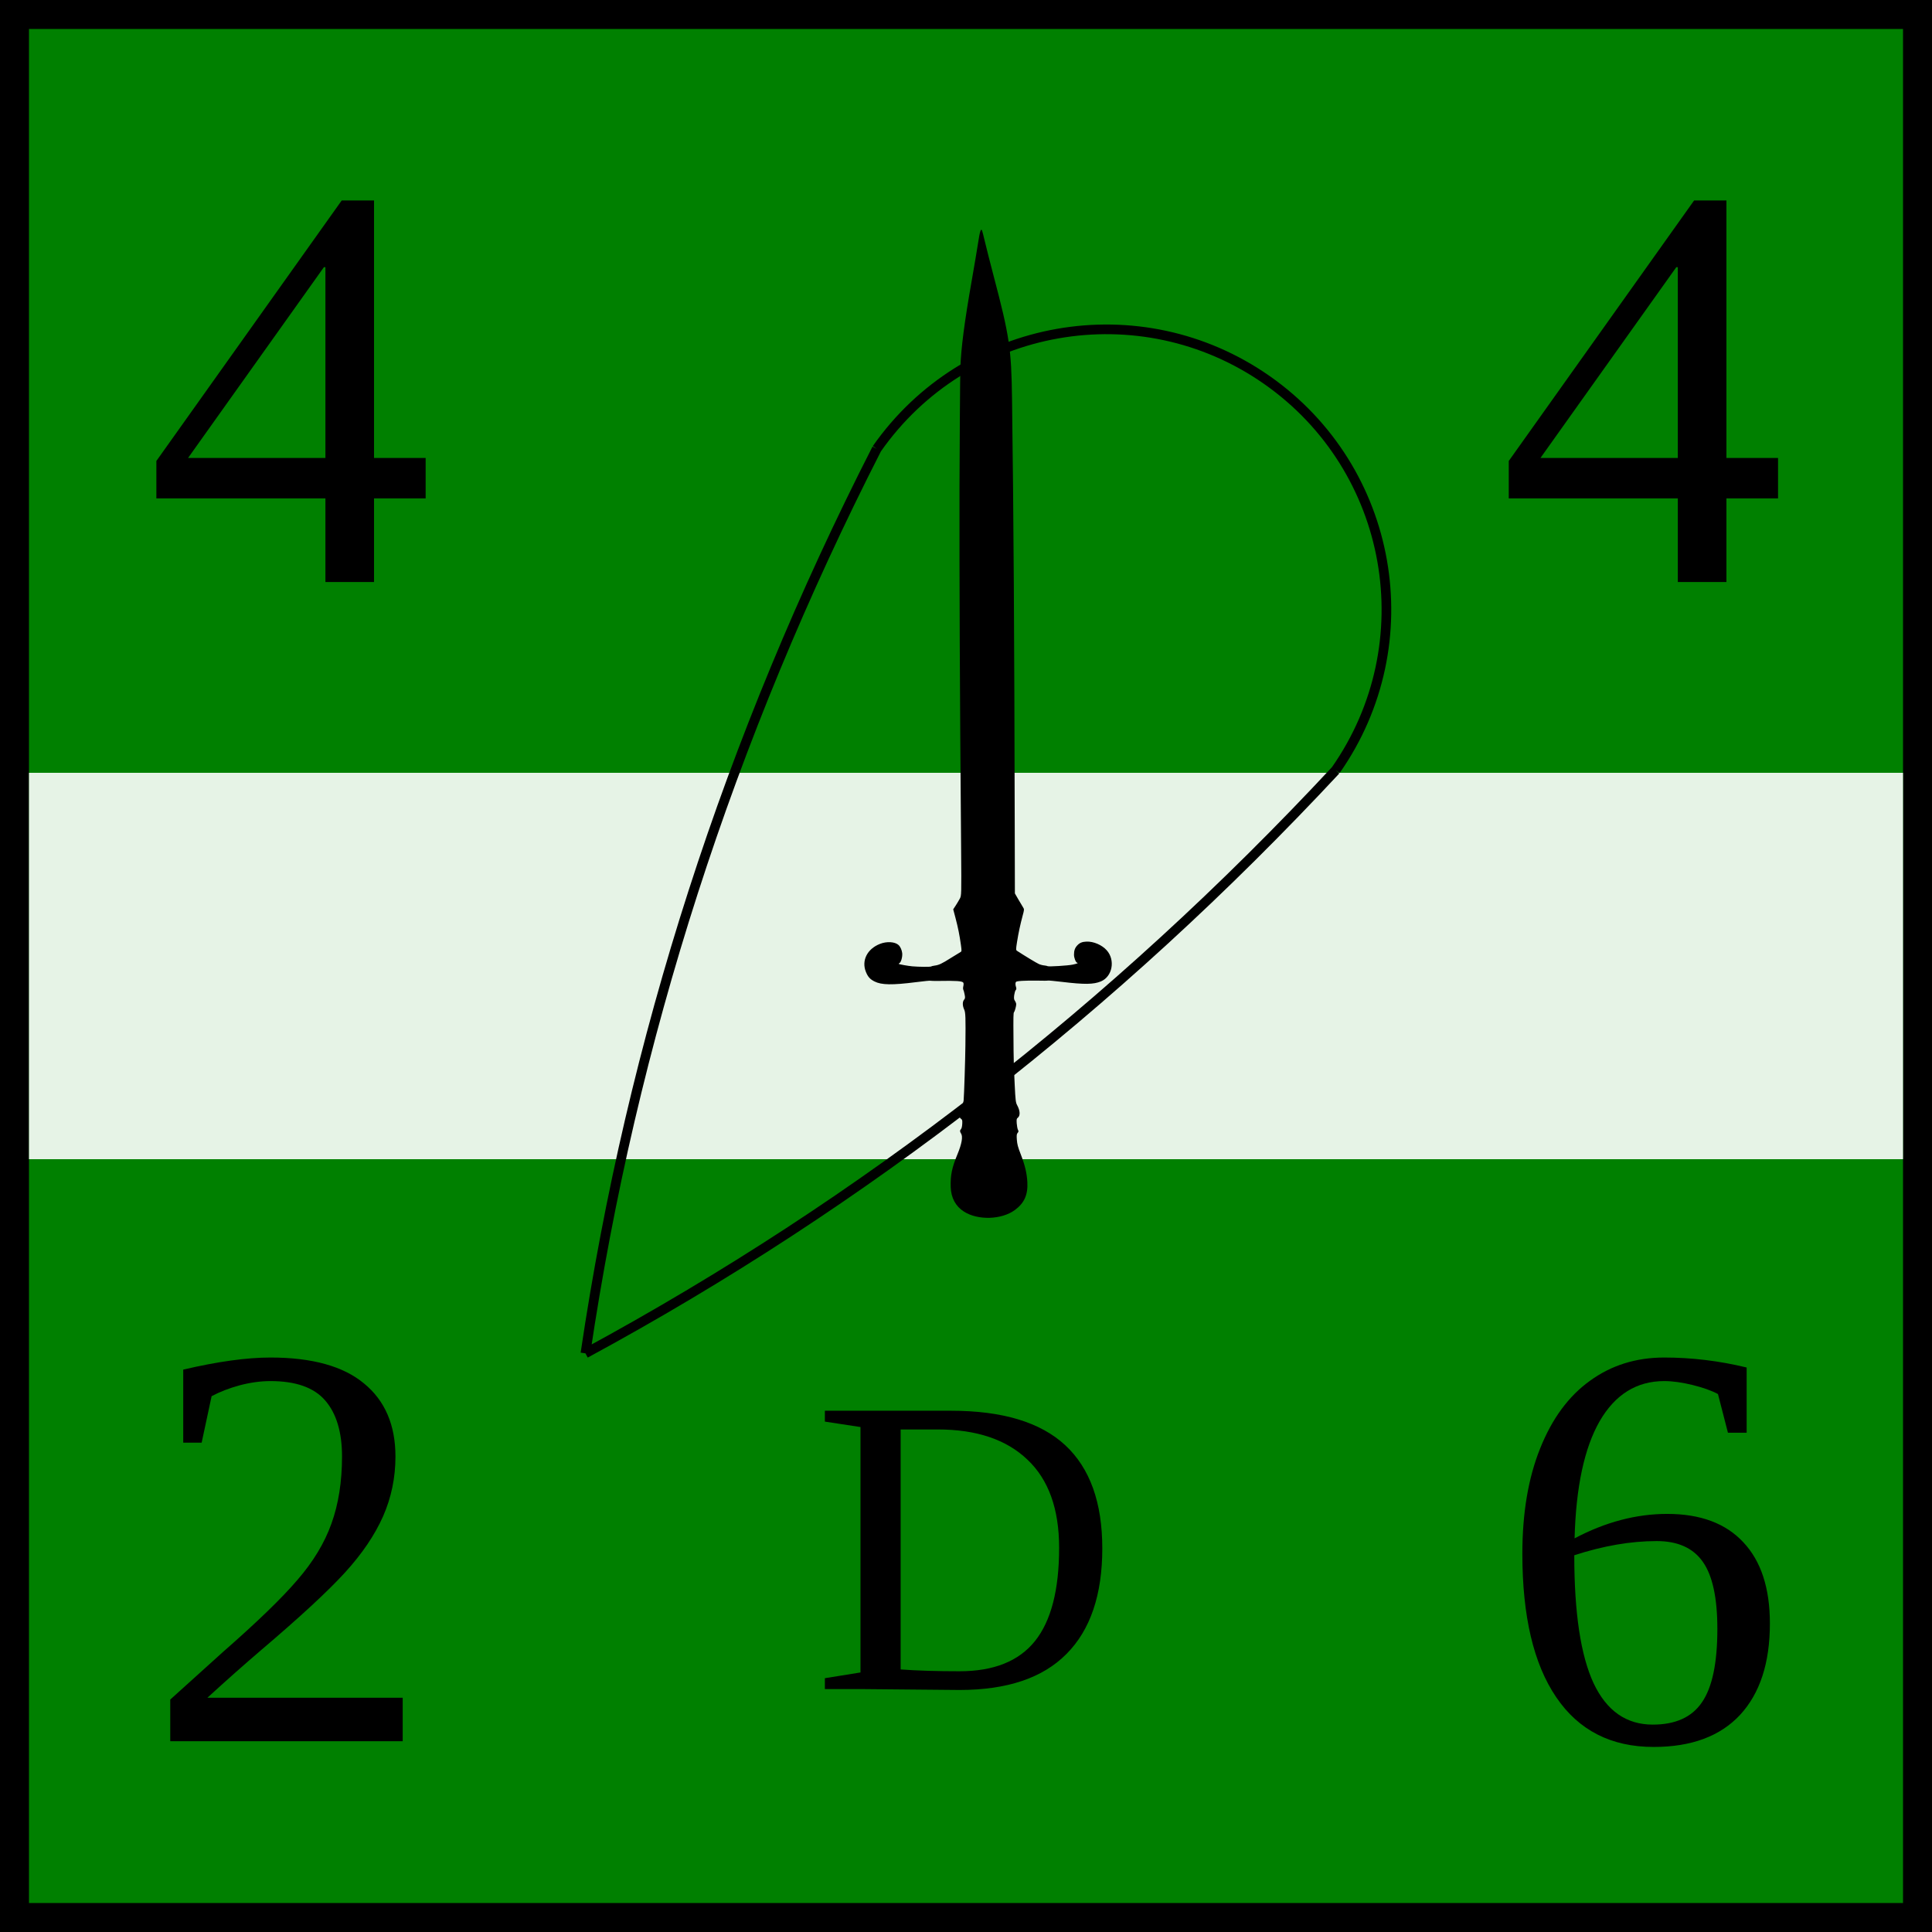
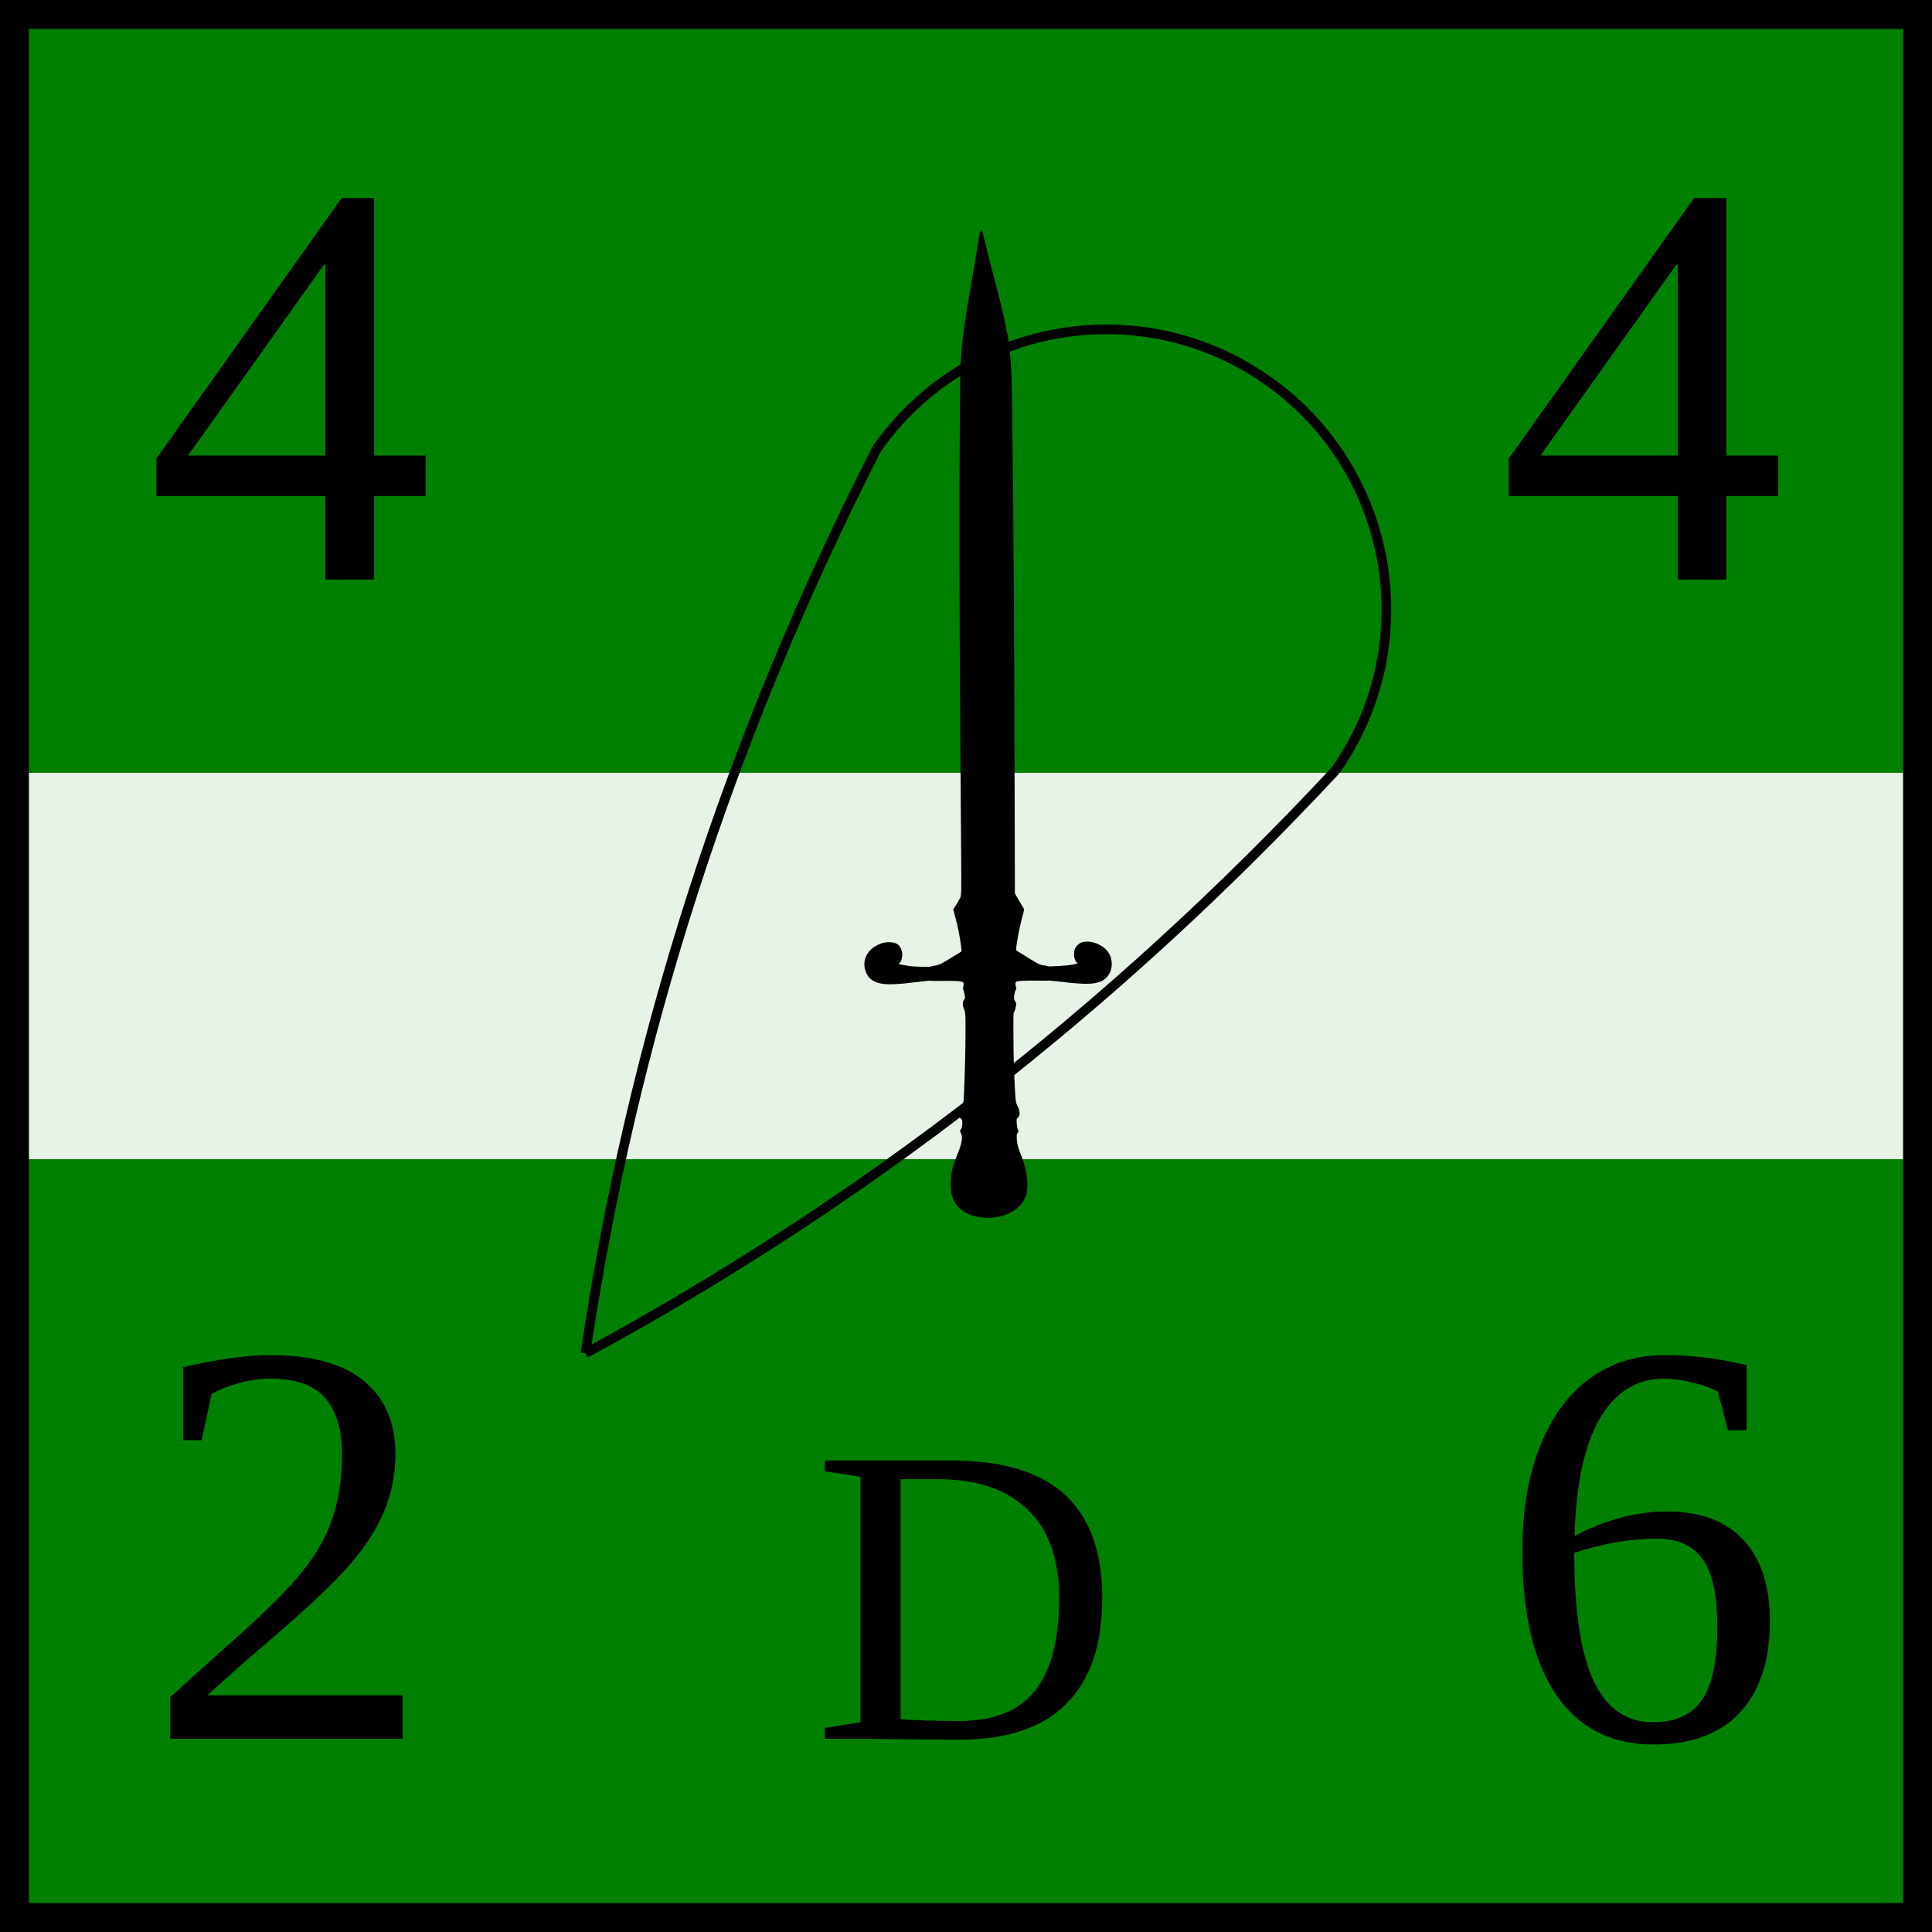
<svg xmlns="http://www.w3.org/2000/svg" xmlns:xlink="http://www.w3.org/1999/xlink" width="100" height="100">
  <rect width="100" height="100" fill="green" stroke="black" stroke-width="3" />
  <g>
    <rect id="ineffective" x="1.5" y="40" height="20" width="97" fill="white" opacity="0.9" />
  </g>
  <defs>
    <path id="shield_path" d="       M 5,150       A 40,40 0 0 1 295,150       M 295,150       Q 260,400 150,620       M 150,620       Q 40,400 5,150     " />
    <clipPath id="shieldclip">
      <use xlink:href="#shield_path" />
    </clipPath>
  </defs>
  <g id="shield" fill="none" stroke="black" stroke-width="5" transform="rotate(35) translate(50,-22) scale(0.1, 0.1)">
    <use xlink:href="#shield_path" />
  </g>
  <g transform="translate(8,59) rotate(-138,30,-25) scale(0.003,-0.003)">
    <path d="M650 12793 c-282 -47 -577 -329 -635 -608 -41 -199 7 -348 165 -505 107 -106 224 -187 408 -280 117 -59 156 -85 213 -139 56 -54 69 -72 69 -97 0 -26 6 -34 33 -44 17 -7 58 -38 89 -68 48 -47 56 -59 51 -82 -11 -58 49 -119 154 -156 46 -16 78 -43 266 -233 230 -232 330 -337 557 -587 243 -265 290 -320 290 -335 0 -24 46 -113 68 -133 12 -10 36 -21 54 -25 25 -5 42 -20 72 -63 21 -31 39 -68 39 -82 -1 -20 9 -31 37 -47 21 -12 43 -33 49 -46 11 -23 6 -30 -61 -100 -40 -41 -130 -125 -200 -185 -71 -60 -128 -113 -128 -117 0 -4 -87 -69 -192 -143 -326 -229 -438 -334 -497 -458 -92 -195 60 -443 287 -466 121 -13 271 38 357 122 54 52 75 96 75 159 0 58 -19 102 -65 153 -36 41 -114 80 -134 67 -22 -13 -10 13 35 75 48 67 287 310 304 310 6 0 28 13 51 29 22 17 61 37 87 45 38 13 280 59 427 82 29 5 33 0 107 -113 89 -138 158 -258 231 -401 49 -98 54 -103 92 -113 22 -6 91 -27 152 -47 l113 -37 692 -765 c2361 -2611 3683 -4061 5056 -5545 588 -636 758 -775 1657 -1364 187 -123 411 -272 497 -332 87 -60 165 -112 173 -115 41 -16 18 36 -88 197 -63 96 -221 345 -352 554 -393 629 -650 1001 -872 1265 -79 94 -945 1070 -1362 1535 -1103 1229 -2251 2493 -4203 4626 -528 577 -537 588 -552 645 -8 33 -20 94 -27 137 l-12 78 -130 85 c-143 94 -247 171 -379 282 -80 67 -86 75 -78 97 5 14 30 97 55 185 51 182 72 231 121 288 19 22 34 45 34 50 0 13 151 147 243 216 63 47 190 126 204 126 2 0 2 -9 -2 -19 -10 -32 34 -118 81 -160 41 -36 99 -61 141 -61 84 0 194 87 250 200 106 211 47 428 -142 521 -82 40 -138 47 -221 24 -131 -35 -270 -156 -544 -474 -85 -99 -159 -180 -164 -180 -5 -1 -51 -40 -103 -88 -229 -214 -311 -278 -343 -268 -11 4 -29 24 -40 45 -11 21 -29 41 -40 45 -11 3 -43 24 -72 46 -45 33 -53 44 -54 74 -1 45 -48 96 -114 124 -53 23 -108 80 -431 447 -165 187 -553 647 -611 724 -14 19 -34 62 -43 95 -35 121 -83 181 -138 172 -25 -3 -35 4 -73 51 -28 35 -44 64 -44 82 0 31 -13 45 -51 55 -61 15 -128 121 -194 307 -83 235 -151 352 -293 500 -128 133 -284 189 -452 161z" />
  </g>
-   <g id="attributes" text-anchor="middle" dominant-baseline="central" font-size="30">
+   <g id="attributes" text-anchor="middle" font-size="30">
    <g id="normal_attack">
-       <text x="15" y="20">4</text>
+       <text x="15" y="30">4</text>
    </g>
    <g id="normal_defense">
-       <text x="85" y="20">4</text>
+       <text x="85" y="30">4</text>
    </g>
    <g id="shield_wall_defense">
-       <text x="85" y="80">6</text>
+       <text x="85" y="90">6</text>
    </g>
    <g id="shield_wall_attack">
-       <text x="15" y="80">2</text>
+       <text x="15" y="90">2</text>
    </g>
    <g id="morale_rating">
-       <text x="50" y="80" font-size="22">D</text>
+       <text x="50" y="90" font-size="22">D</text>
    </g>
  </g>
</svg>
